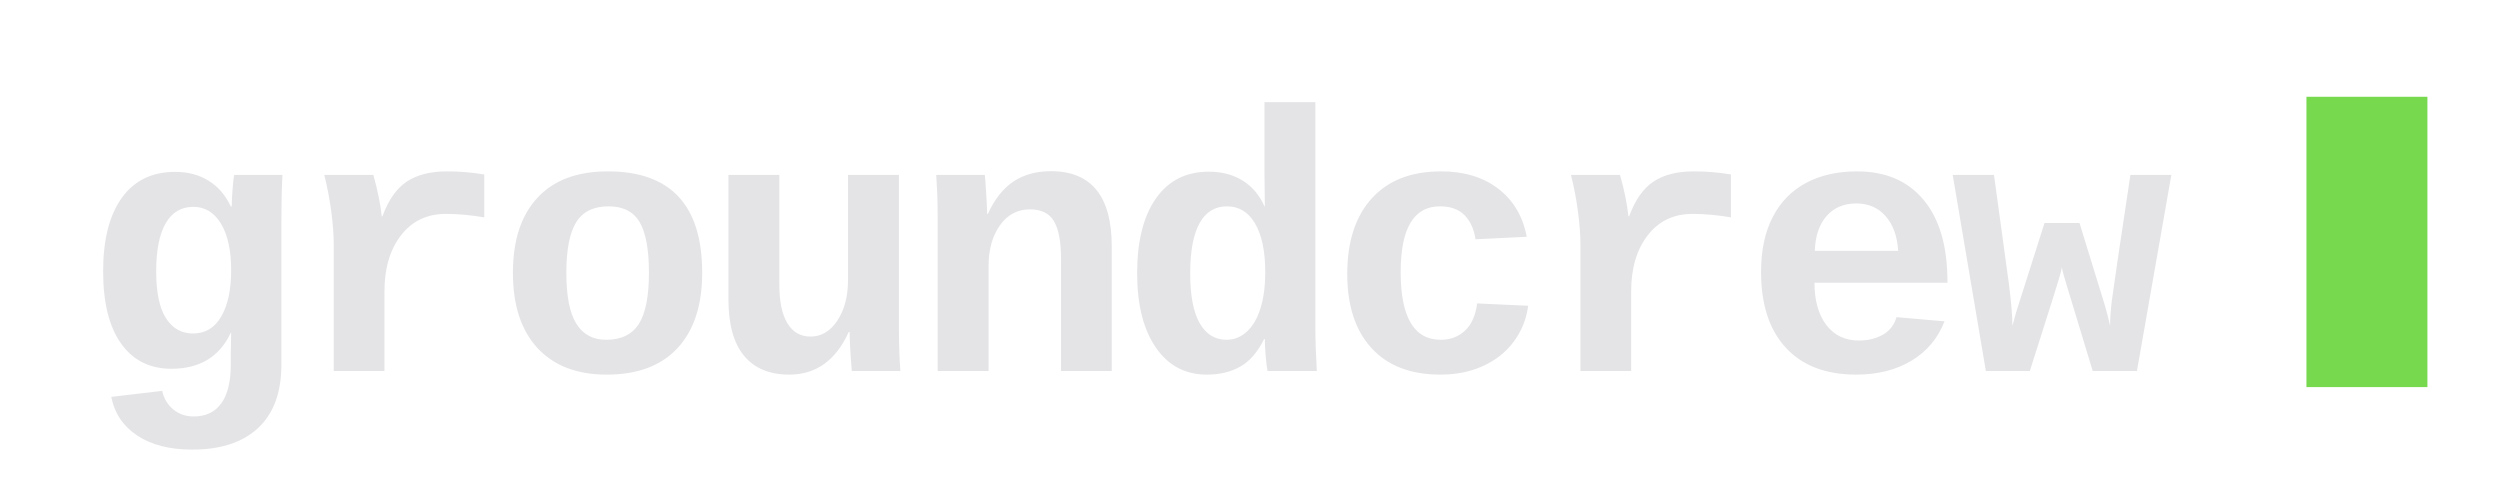
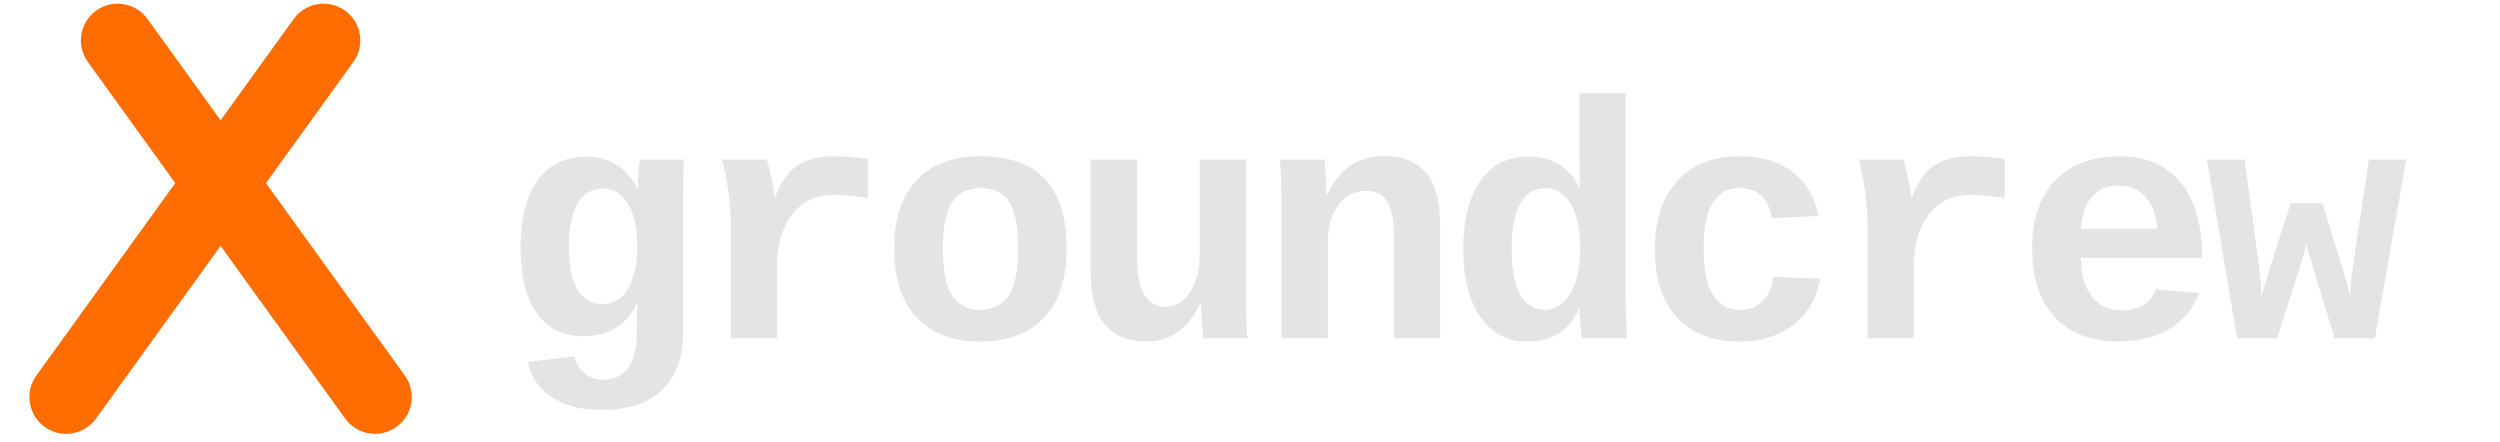
- <svg xmlns="http://www.w3.org/2000/svg" viewBox="0 0 620 120" width="620" height="120" role="img" aria-label="groundcrew">
+ <svg xmlns="http://www.w3.org/2000/svg" viewBox="0 0 680 120" width="680" height="120" role="img" aria-label="groundcrew">
  <style>
    .wordmark {
      font-family: ui-monospace, "SFMono-Regular", Menlo, Consolas, "Liberation Mono", "DejaVu Sans Mono", monospace;
      font-size: 92px;
      font-weight: 700;
      letter-spacing: -0.04em;
    }
  </style>
-   <text class="wordmark" x="20" y="92" textLength="540" lengthAdjust="spacingAndGlyphs" fill="#e4e4e7">groundcrew</text>
-   <rect x="572" y="24" width="30" height="72" fill="#77d94e">
-     <animate attributeName="opacity" values="1;0" dur="1.2s" calcMode="discrete" keyTimes="0;0.5" repeatCount="indefinite" />
-   </rect>
+   <line x1="18" y1="108" x2="88" y2="11" stroke="#FF6D00" stroke-width="20" stroke-linecap="round">
+     <animate attributeName="opacity" values="1;0.38;1;1" keyTimes="0;0.25;0.5;1" calcMode="spline" keySplines="0.42 0 0.58 1;0.42 0 0.58 1;0 0 1 1" dur="2.4s" repeatCount="indefinite" />
+   </line>
+   <line x1="102" y1="108" x2="32" y2="11" stroke="#FF6D00" stroke-width="20" stroke-linecap="round">
+     <animate attributeName="opacity" values="1;0.38;1;1" keyTimes="0;0.25;0.5;1" calcMode="spline" keySplines="0.42 0 0.58 1;0.42 0 0.58 1;0 0 1 1" dur="2.4s" begin="-1.2s" repeatCount="indefinite" />
+   </line>
+   <text class="wordmark" x="136" y="92" textLength="540" lengthAdjust="spacingAndGlyphs" fill="#e4e4e7">groundcrew</text>
</svg>
